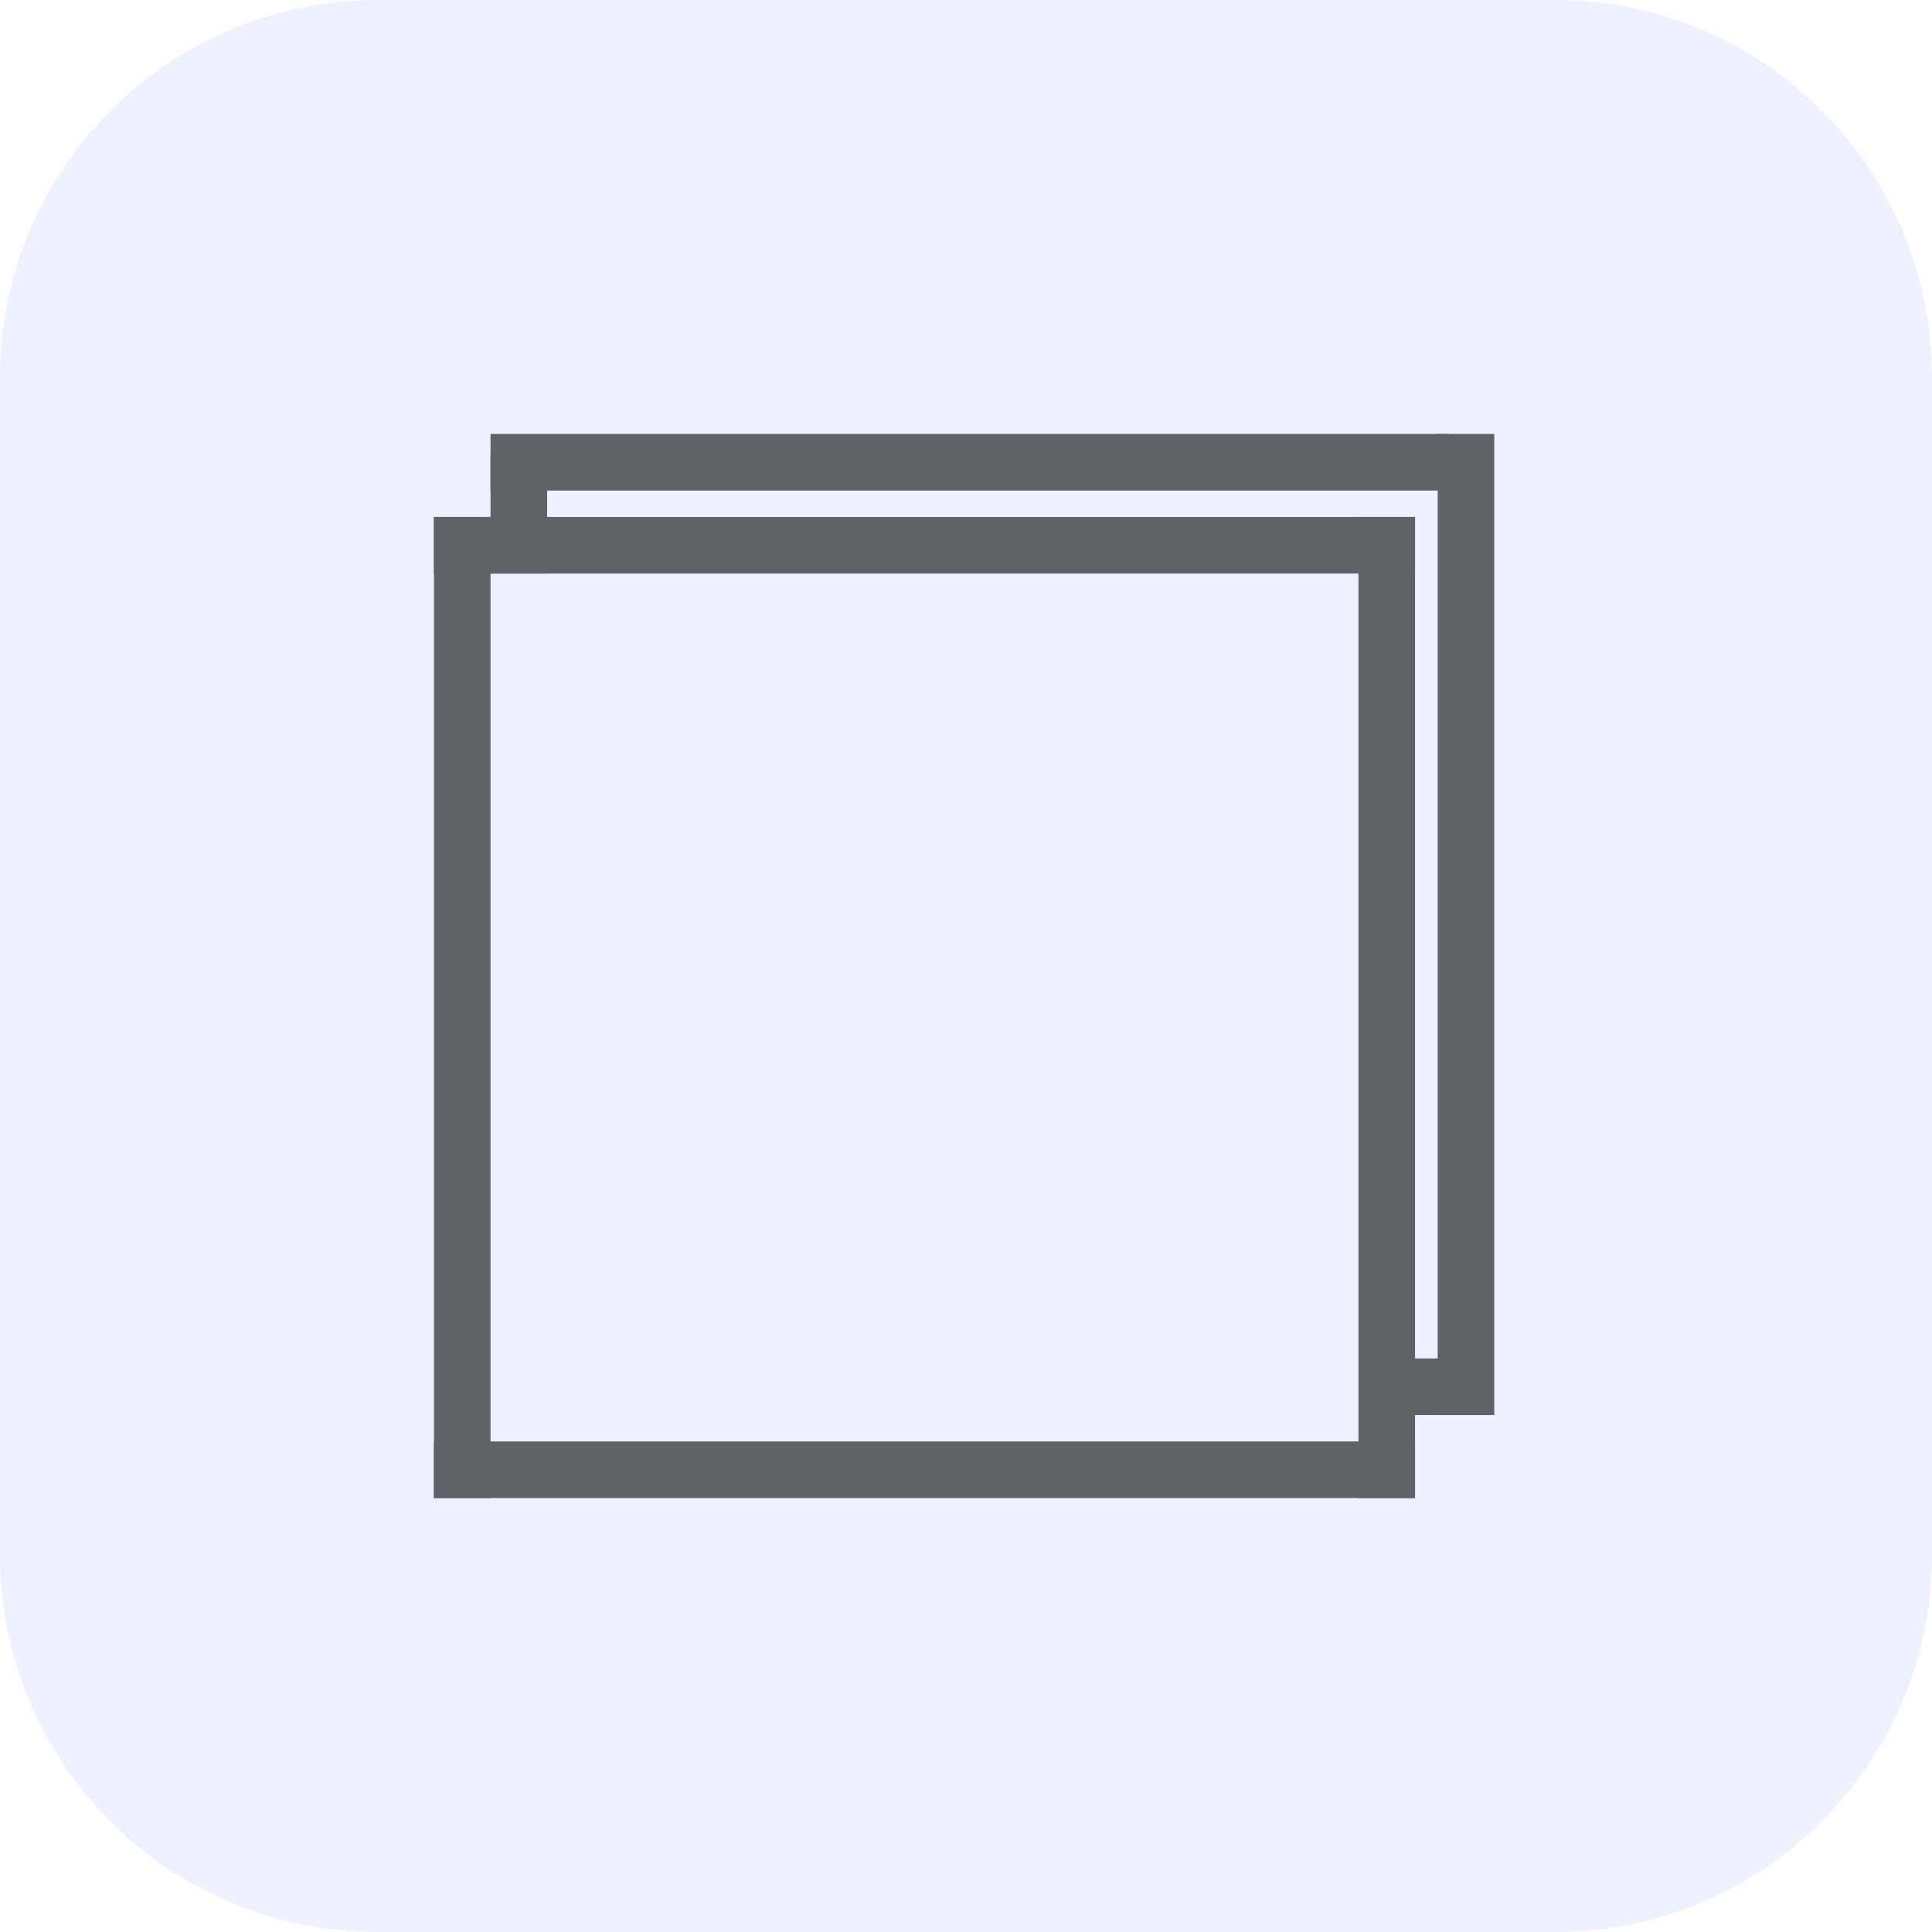
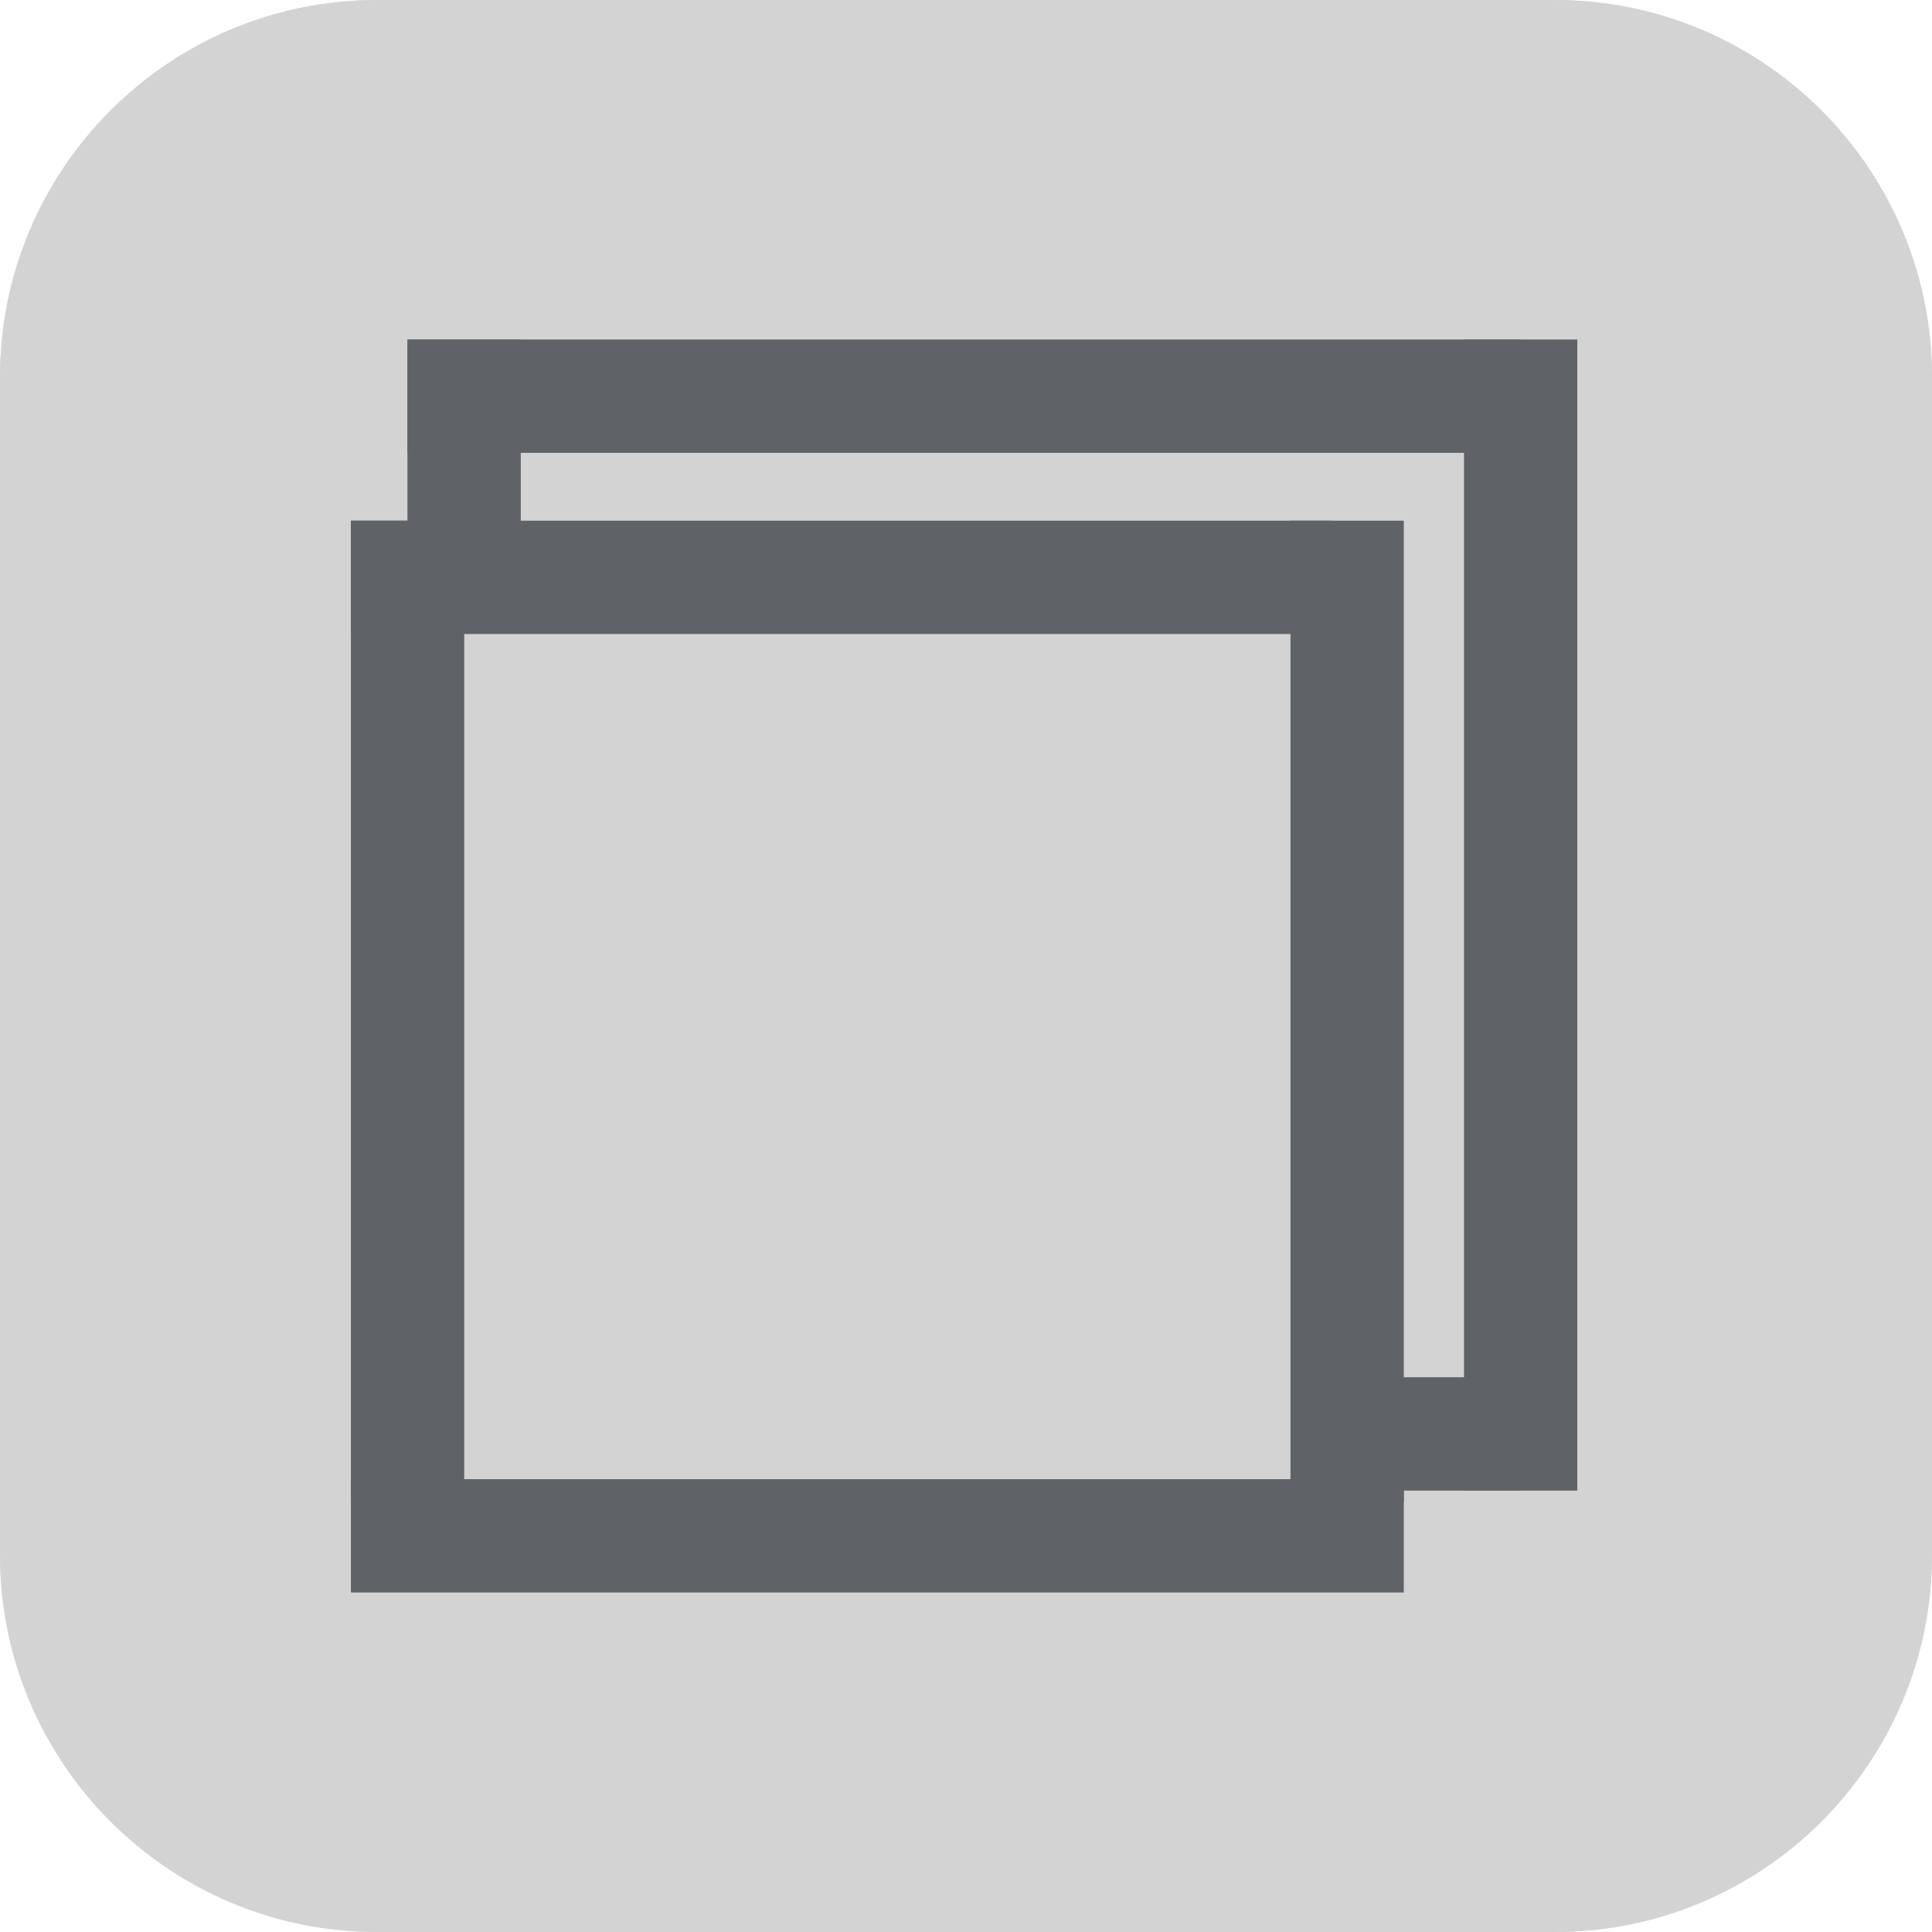
<svg xmlns="http://www.w3.org/2000/svg" width="512" height="512" viewBox="0 0 512 512" fill="none">
-   <rect width="512" height="512" rx="100" fill="#EEF1FF" />
-   <rect x="115" y="137" width="260" height="15" fill="#5F6368" />
-   <rect x="115" y="382" width="260" height="15" fill="#5F6368" />
-   <rect x="366" y="360" width="29" height="15" fill="#5F6368" />
-   <rect x="130" y="115" width="254" height="15" fill="#5F6368" />
-   <rect x="115" y="397" width="260" height="15" transform="rotate(-90 115 397)" fill="#5F6368" />
-   <rect x="130" y="152" width="32" height="15" transform="rotate(-90 130 152)" fill="#5F6368" />
-   <rect x="360" y="397" width="260" height="15" transform="rotate(-90 360 397)" fill="#5F6368" />
-   <rect x="381" y="375" width="260" height="15" transform="rotate(-90 381 375)" fill="#5F6368" />
+   <g id="active-center">
+     <rect width="512" height="512" fill="transparent" opacity="0" />
+     <rect x="93" y="138" width="260" height="30" fill="#5F6368" />
+     <rect x="108" y="90" width="295" height="30" fill="#5F6368" />
+     <rect x="108" y="148" width="58" height="30" transform="rotate(-90 108 148)" fill="#5F6368" />
+     <rect x="345" y="365" width="58" height="30" fill="#5F6368" />
+     <rect x="388" y="395" width="305" height="30" transform="rotate(-90 388 395)" fill="#5F6368" />
+     <rect x="93" y="392" width="279" height="30" fill="#5F6368" />
+     <rect x="93" y="398" width="260" height="30" transform="rotate(-90 93 398)" fill="#5F6368" />
+     <rect x="342" y="398" width="260" height="30" transform="rotate(-90 342 398)" fill="#5F6368" />
+   </g>
+   <g id="hover-center">
+     <rect width="512" height="512" rx="100" fill="#D3D3D3" />
+     <rect x="93" y="138" width="260" height="30" fill="#5F6368" />
+     <rect x="108" y="90" width="295" height="30" fill="#5F6368" />
+     <rect x="108" y="148" width="58" height="30" transform="rotate(-90 108 148)" fill="#5F6368" />
+     <rect x="345" y="365" width="58" height="30" fill="#5F6368" />
+     <rect x="388" y="395" width="305" height="30" transform="rotate(-90 388 395)" fill="#5F6368" />
+     <rect x="93" y="392" width="279" height="30" fill="#5F6368" />
+     <rect x="93" y="398" width="260" height="30" transform="rotate(-90 93 398)" fill="#5F6368" />
+     <rect x="342" y="398" width="260" height="30" transform="rotate(-90 342 398)" fill="#5F6368" />
+   </g>
+   <g id="pressed-center" opacity="0.8">
+     <rect width="512" height="512" rx="100" fill="#D3D3D3" />
+     <rect x="93" y="138" width="260" height="30" fill="#5F6368" />
+     <rect x="108" y="90" width="295" height="30" fill="#5F6368" />
+     <rect x="108" y="148" width="58" height="30" transform="rotate(-90 108 148)" fill="#5F6368" />
+     <rect x="345" y="365" width="58" height="30" fill="#5F6368" />
+     <rect x="388" y="395" width="305" height="30" transform="rotate(-90 388 395)" fill="#5F6368" />
+     <rect x="93" y="392" width="279" height="30" fill="#5F6368" />
+     <rect x="93" y="398" width="260" height="30" transform="rotate(-90 93 398)" fill="#5F6368" />
+     <rect x="342" y="398" width="260" height="30" transform="rotate(-90 342 398)" fill="#5F6368" />
+   </g>
+   <g id="inactive-center" opacity="0.5">
+     <rect width="512" height="512" fill="transparent" opacity="0" />
+     <rect x="93" y="138" width="260" height="30" fill="#5F6368" />
+     <rect x="108" y="90" width="295" height="30" fill="#5F6368" />
+     <rect x="108" y="148" width="58" height="30" transform="rotate(-90 108 148)" fill="#5F6368" />
+     <rect x="345" y="365" width="58" height="30" fill="#5F6368" />
+     <rect x="388" y="395" width="305" height="30" transform="rotate(-90 388 395)" fill="#5F6368" />
+     <rect x="93" y="392" width="279" height="30" fill="#5F6368" />
+     <rect x="93" y="398" width="260" height="30" transform="rotate(-90 93 398)" fill="#5F6368" />
+     <rect x="342" y="398" width="260" height="30" transform="rotate(-90 342 398)" fill="#5F6368" />
+   </g>
</svg>
